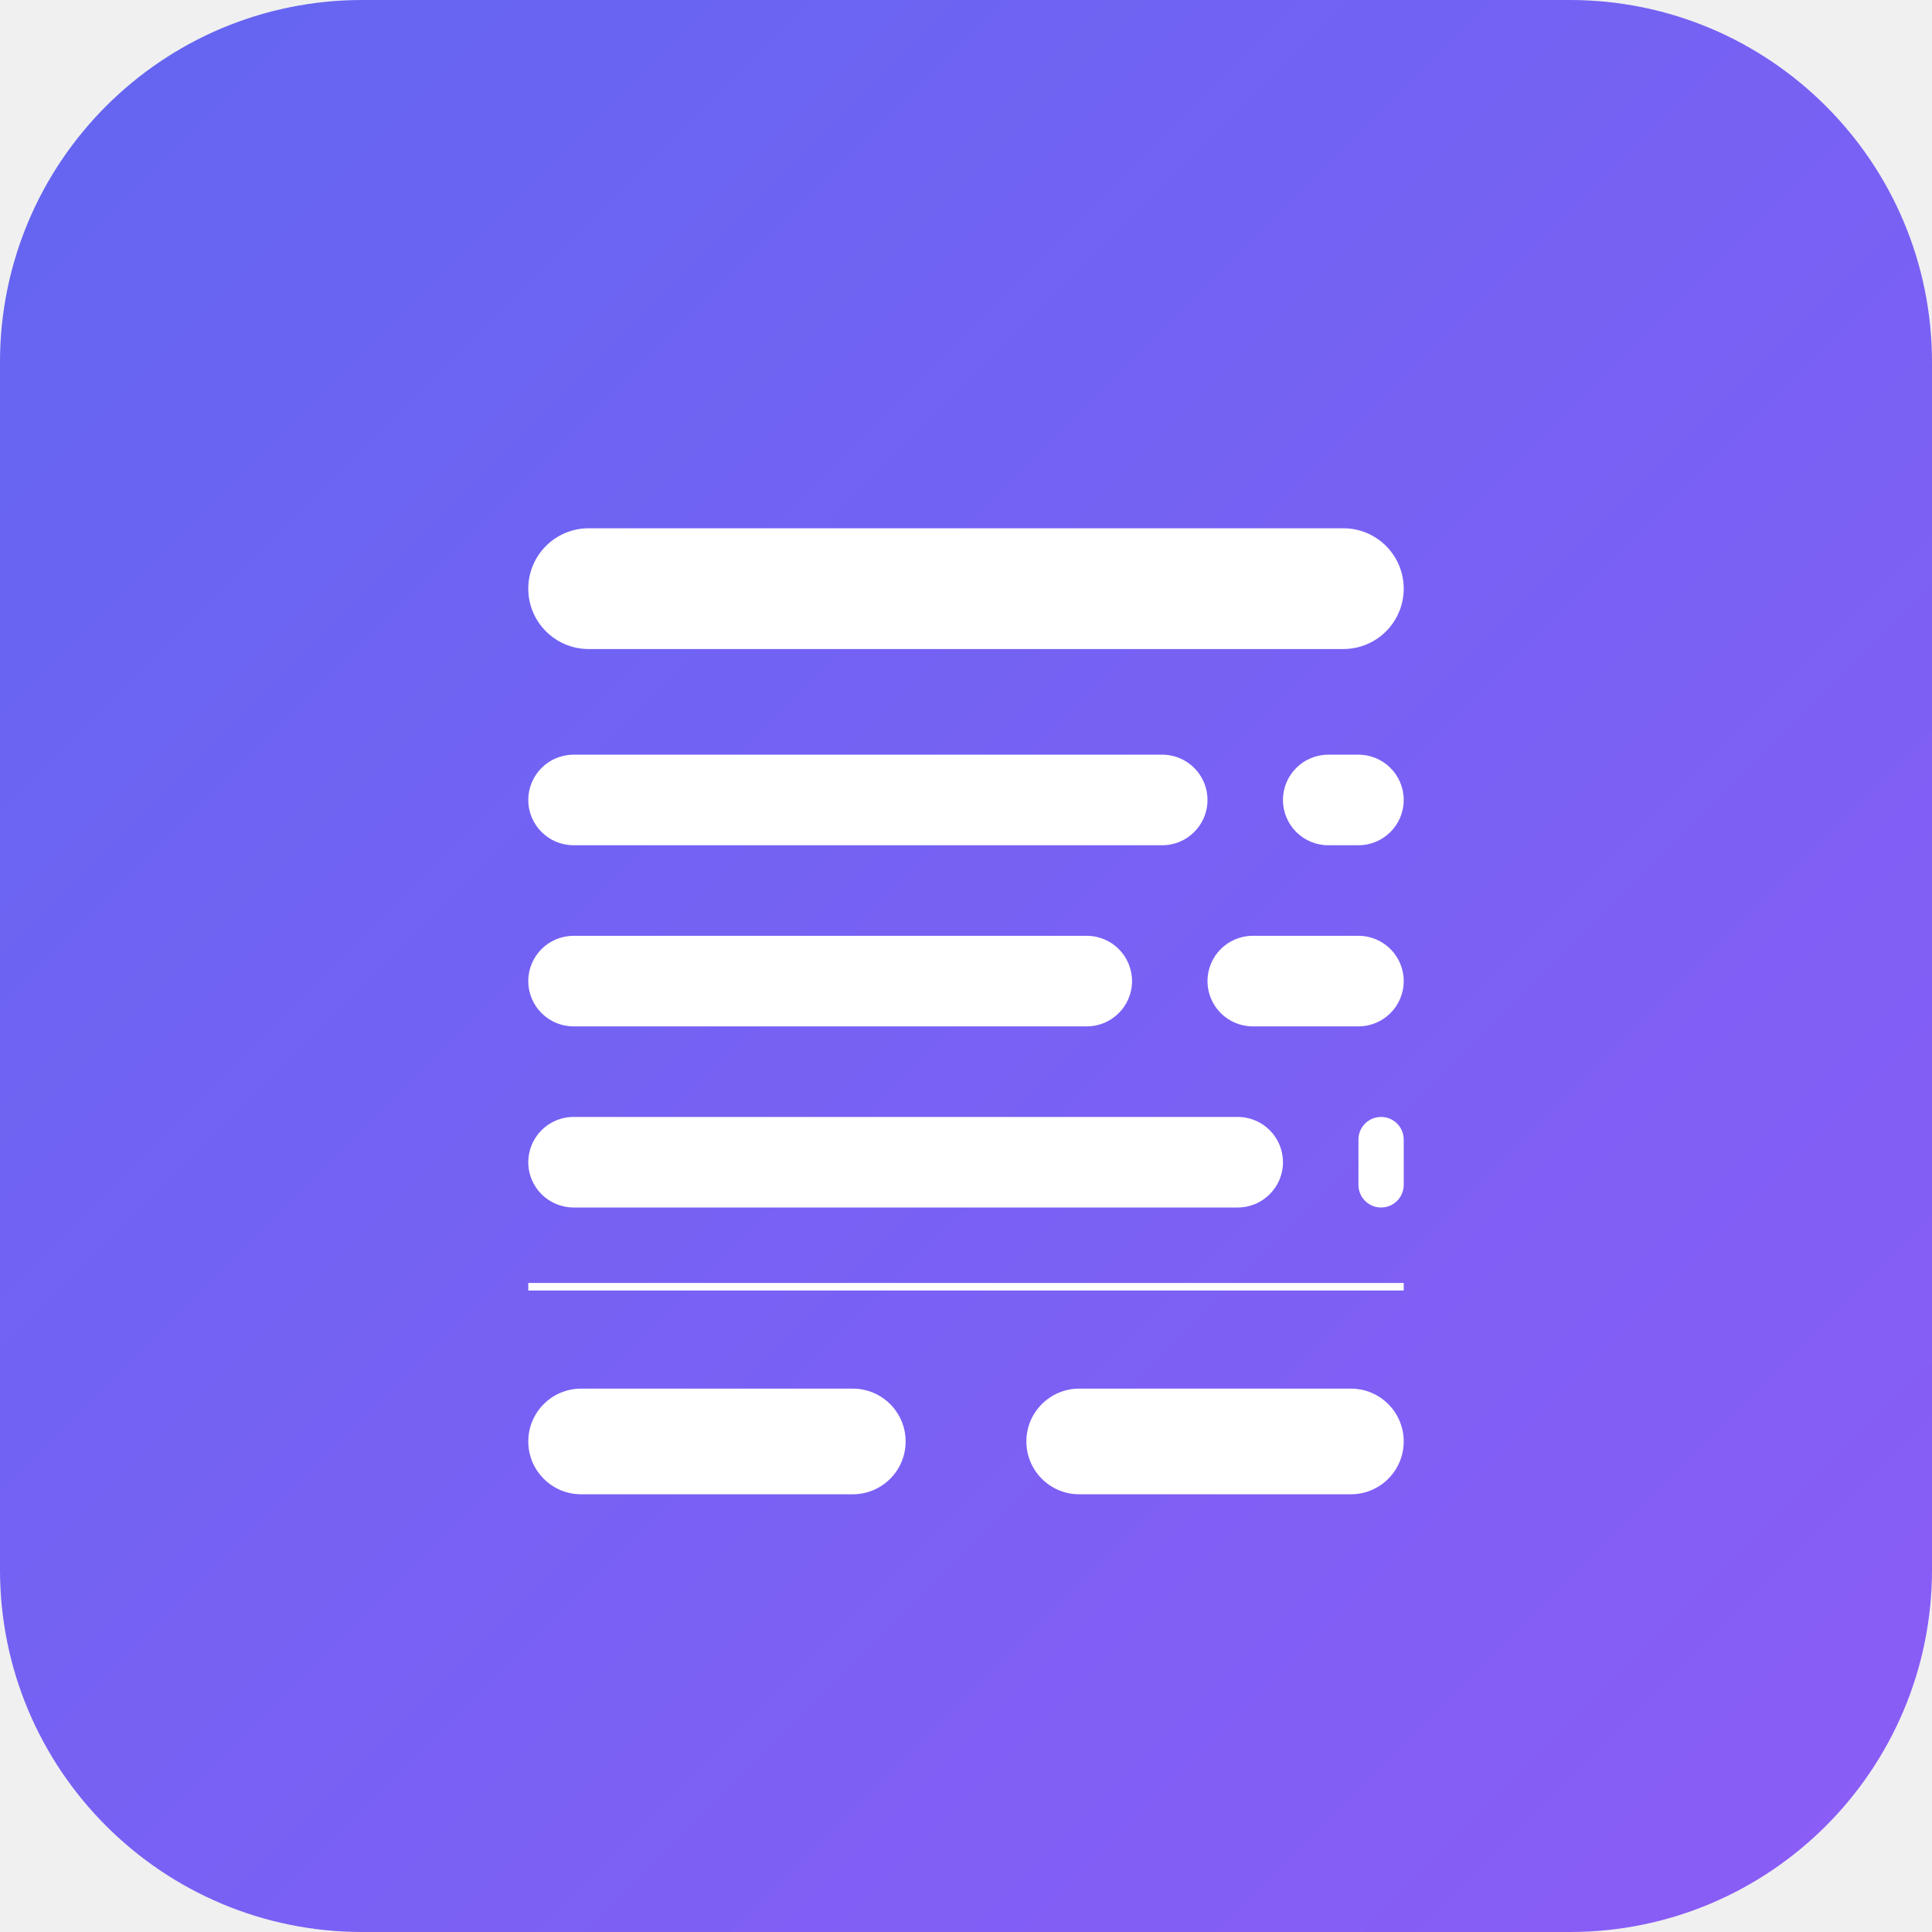
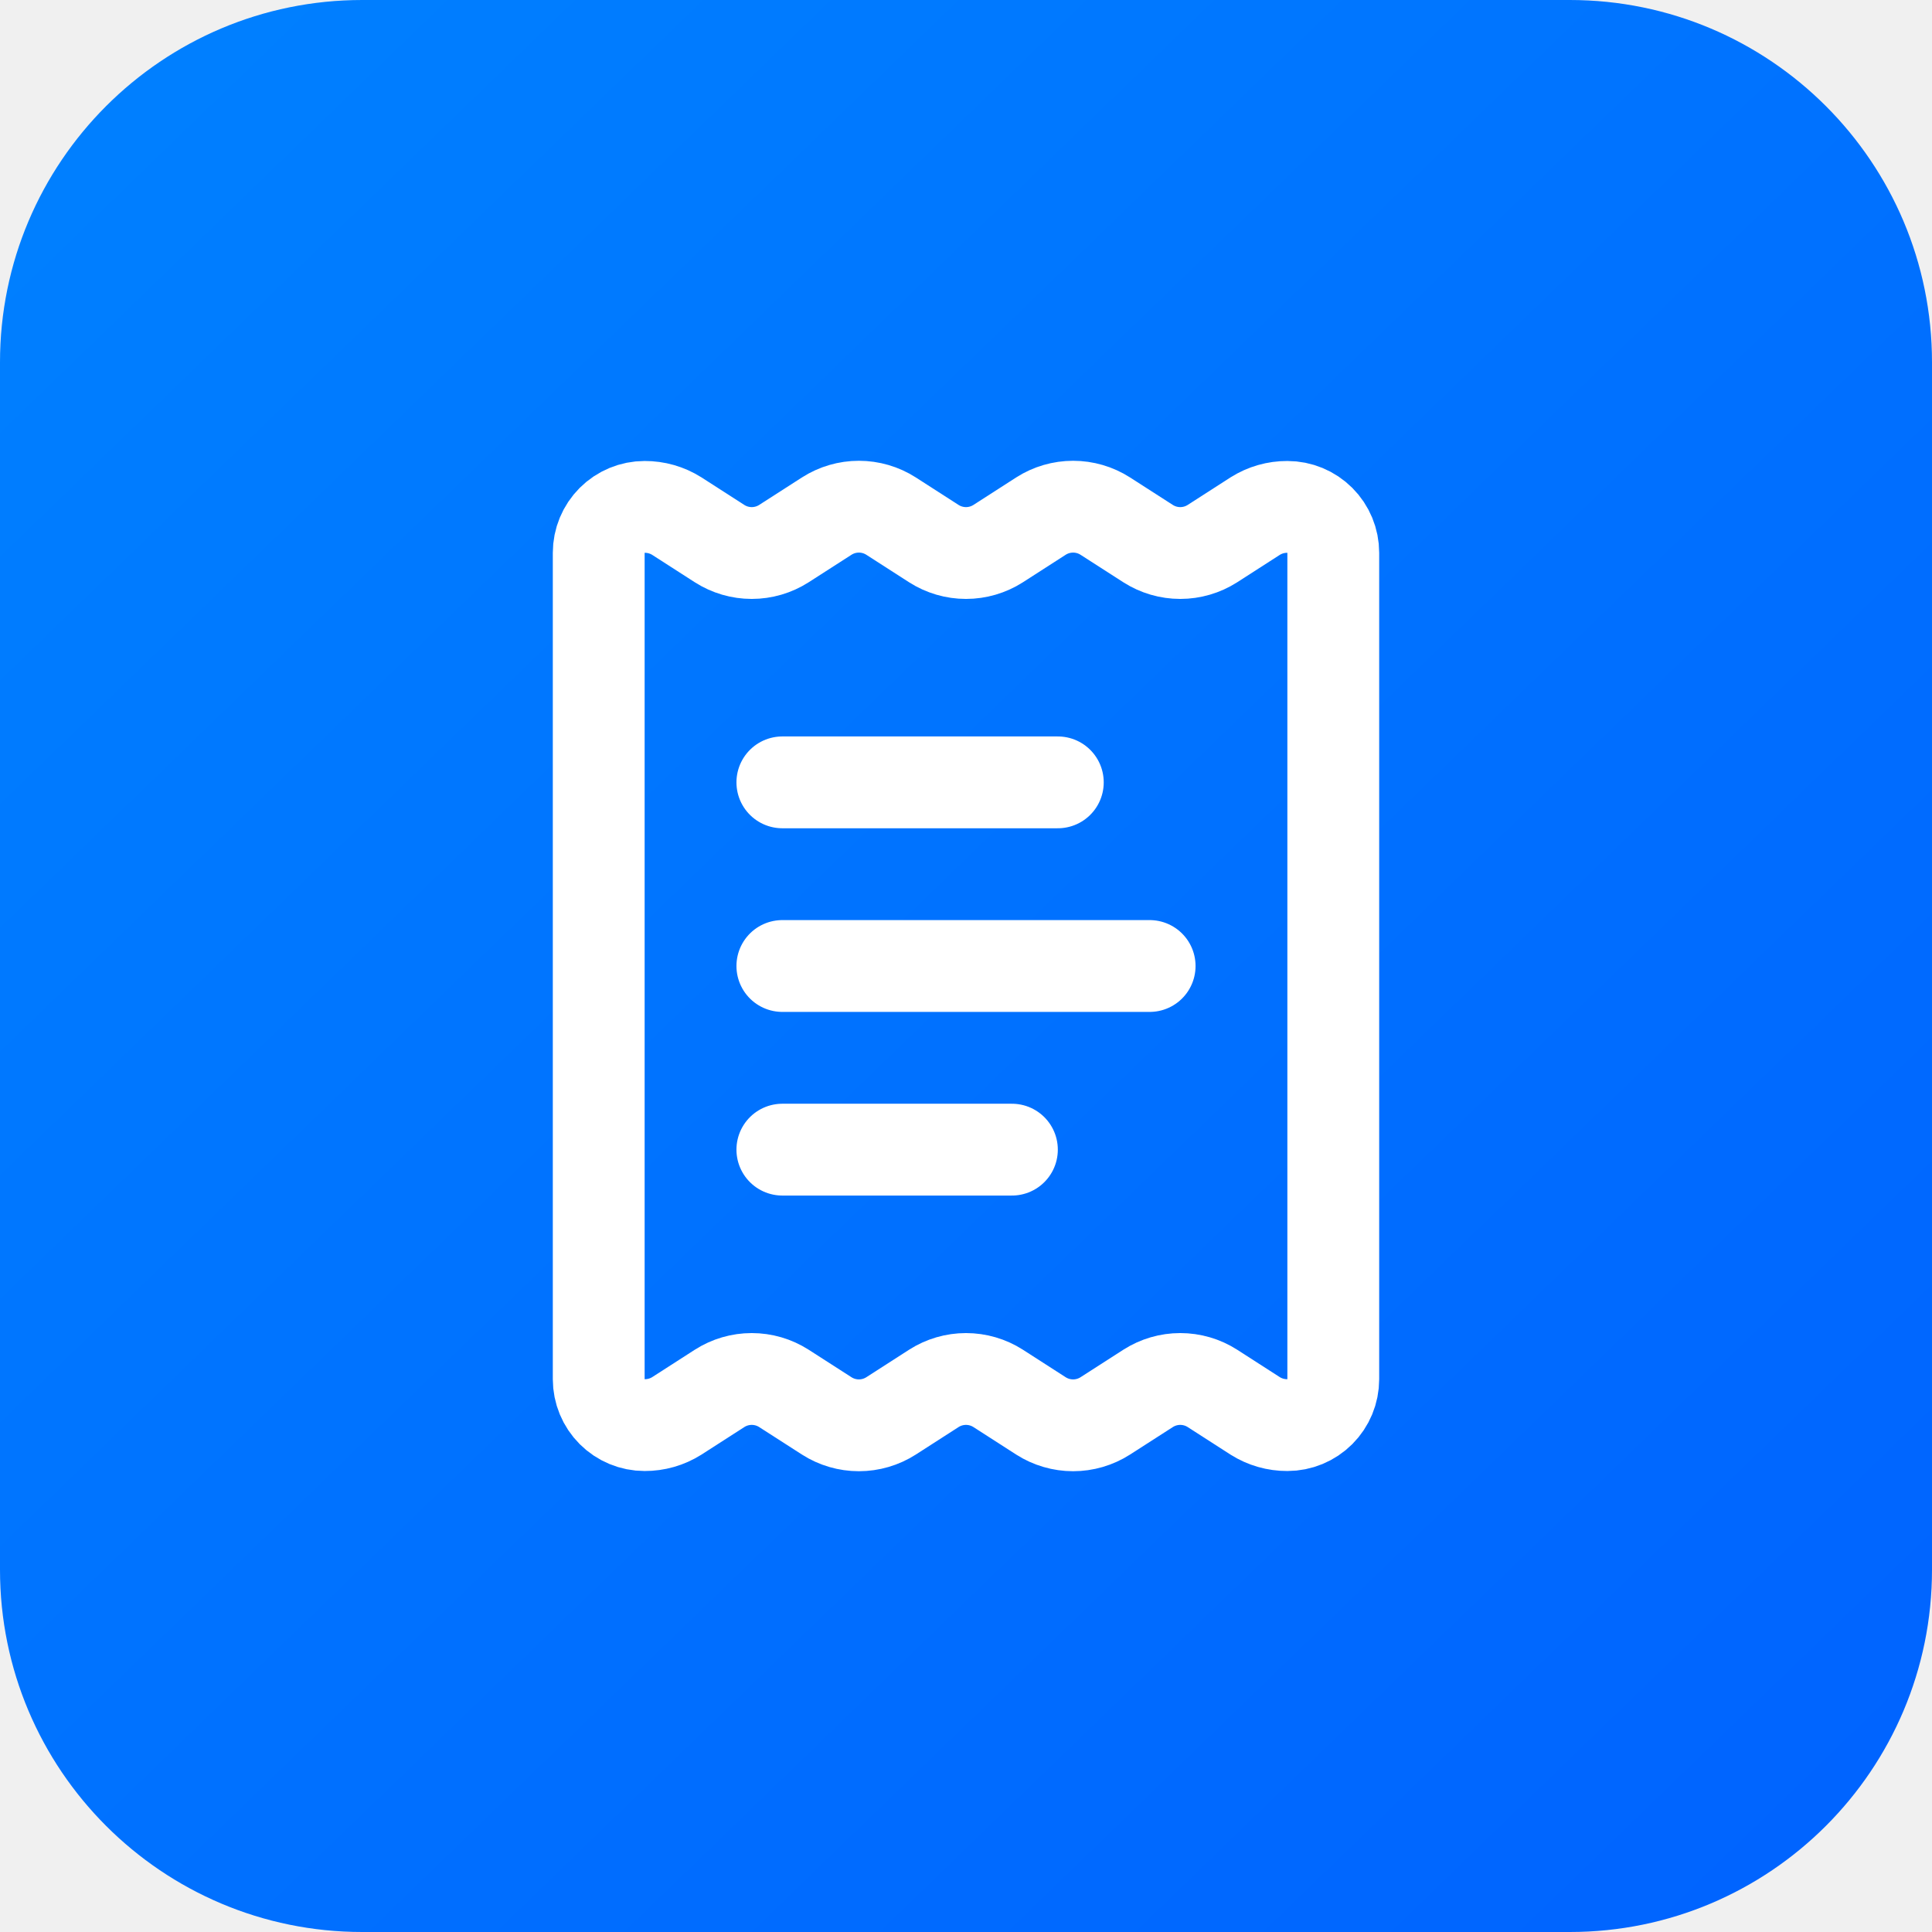
- <svg xmlns="http://www.w3.org/2000/svg" viewBox="0 0 512 512">
+ <svg xmlns="http://www.w3.org/2000/svg" width="512" height="512" viewBox="0 0 512 512" fill="none">
+   <g clip-path="url(#clip0_1_2)">
+     <path d="M416 0H96C42.981 0 0 42.981 0 96V416C0 469.019 42.981 512 96 512H416C469.019 512 512 469.019 512 416V96C512 42.981 469.019 0 416 0Z" fill="url(#paint0_linear_1_2)" />
+     <path d="M268.167 304.667H207.333" stroke="white" stroke-width="24.333" stroke-linecap="round" stroke-linejoin="round" />
+     <path d="M280.333 207.333H207.333" stroke="white" stroke-width="24.333" stroke-linecap="round" stroke-linejoin="round" />
+     <path d="M304.667 256H207.333" stroke="white" stroke-width="24.333" stroke-linecap="round" stroke-linejoin="round" />
+     <path d="M158.667 146.5C158.667 143.273 159.949 140.179 162.23 137.897C164.512 135.615 167.607 134.333 170.833 134.333C173.846 134.317 176.801 135.161 179.35 136.767L190.702 144.067C193.245 145.692 196.2 146.555 199.218 146.555C202.236 146.555 205.192 145.692 207.735 144.067L219.099 136.767C221.642 135.141 224.597 134.278 227.615 134.278C230.633 134.278 233.589 135.141 236.132 136.767L247.483 144.067C250.027 145.692 252.982 146.555 256 146.555C259.018 146.555 261.973 145.692 264.517 144.067L275.868 136.767C278.411 135.141 281.367 134.278 284.385 134.278C287.403 134.278 290.358 135.141 292.902 136.767L304.265 144.067C306.808 145.692 309.764 146.555 312.782 146.555C315.8 146.555 318.755 145.692 321.299 144.067L332.65 136.767C335.199 135.161 338.154 134.317 341.167 134.333C344.393 134.333 347.488 135.615 349.77 137.897C352.052 140.179 353.333 143.273 353.333 146.5V365.5C353.333 368.727 352.052 371.821 349.77 374.103C347.488 376.385 344.393 377.667 341.167 377.667C338.154 377.683 335.199 376.839 332.65 375.233L321.299 367.933C318.755 366.308 315.8 365.445 312.782 365.445C309.764 365.445 306.808 366.308 304.265 367.933L292.902 375.233C290.358 376.859 287.403 377.722 284.385 377.722C281.367 377.722 278.411 376.859 275.868 375.233L264.517 367.933C261.973 366.308 259.018 365.445 256 365.445C252.982 365.445 250.027 366.308 247.483 367.933L236.132 375.233C233.589 376.859 230.633 377.722 227.615 377.722C224.597 377.722 221.642 376.859 219.099 375.233L207.735 367.933C205.192 366.308 202.236 365.445 199.218 365.445C196.2 365.445 193.245 366.308 190.702 367.933L179.35 375.233C176.801 376.839 173.846 377.683 170.833 377.667C167.607 377.667 164.512 376.385 162.23 374.103C159.949 371.821 158.667 368.727 158.667 365.5V146.5Z" stroke="white" stroke-width="24.333" stroke-linecap="round" stroke-linejoin="round" />
+   </g>
  <defs>
-     <linearGradient id="grad" x1="0%" y1="0%" x2="100%" y2="100%">
-       <stop offset="0%" style="stop-color:#6366f1" />
-       <stop offset="100%" style="stop-color:#8b5cf6" />
+     <linearGradient id="paint0_linear_1_2" x1="0" y1="0" x2="557" y2="575.5" gradientUnits="userSpaceOnUse">
+       <stop stop-color="#0081FF" />
+       <stop offset="1" stop-color="#005FFF" />
    </linearGradient>
+     <clipPath id="clip0_1_2">
+       <rect width="512" height="512" fill="white" />
+     </clipPath>
  </defs>
-   <rect width="512" height="512" rx="96" fill="url(#grad)" />
-   <g fill="white">
-     <rect x="140" y="140" width="232" height="32" rx="16" />
-     <rect x="140" y="200" width="180" height="24" rx="12" />
-     <rect x="340" y="200" width="32" height="24" rx="12" />
-     <rect x="140" y="248" width="160" height="24" rx="12" />
-     <rect x="320" y="248" width="52" height="24" rx="12" />
-     <rect x="140" y="296" width="200" height="24" rx="12" />
-     <rect x="360" y="296" width="12" height="24" rx="6" />
-     <rect x="140" y="340" width="232" height="2" />
-     <rect x="140" y="368" width="100" height="28" rx="14" />
-     <rect x="272" y="368" width="100" height="28" rx="14" />
-   </g>
</svg>
